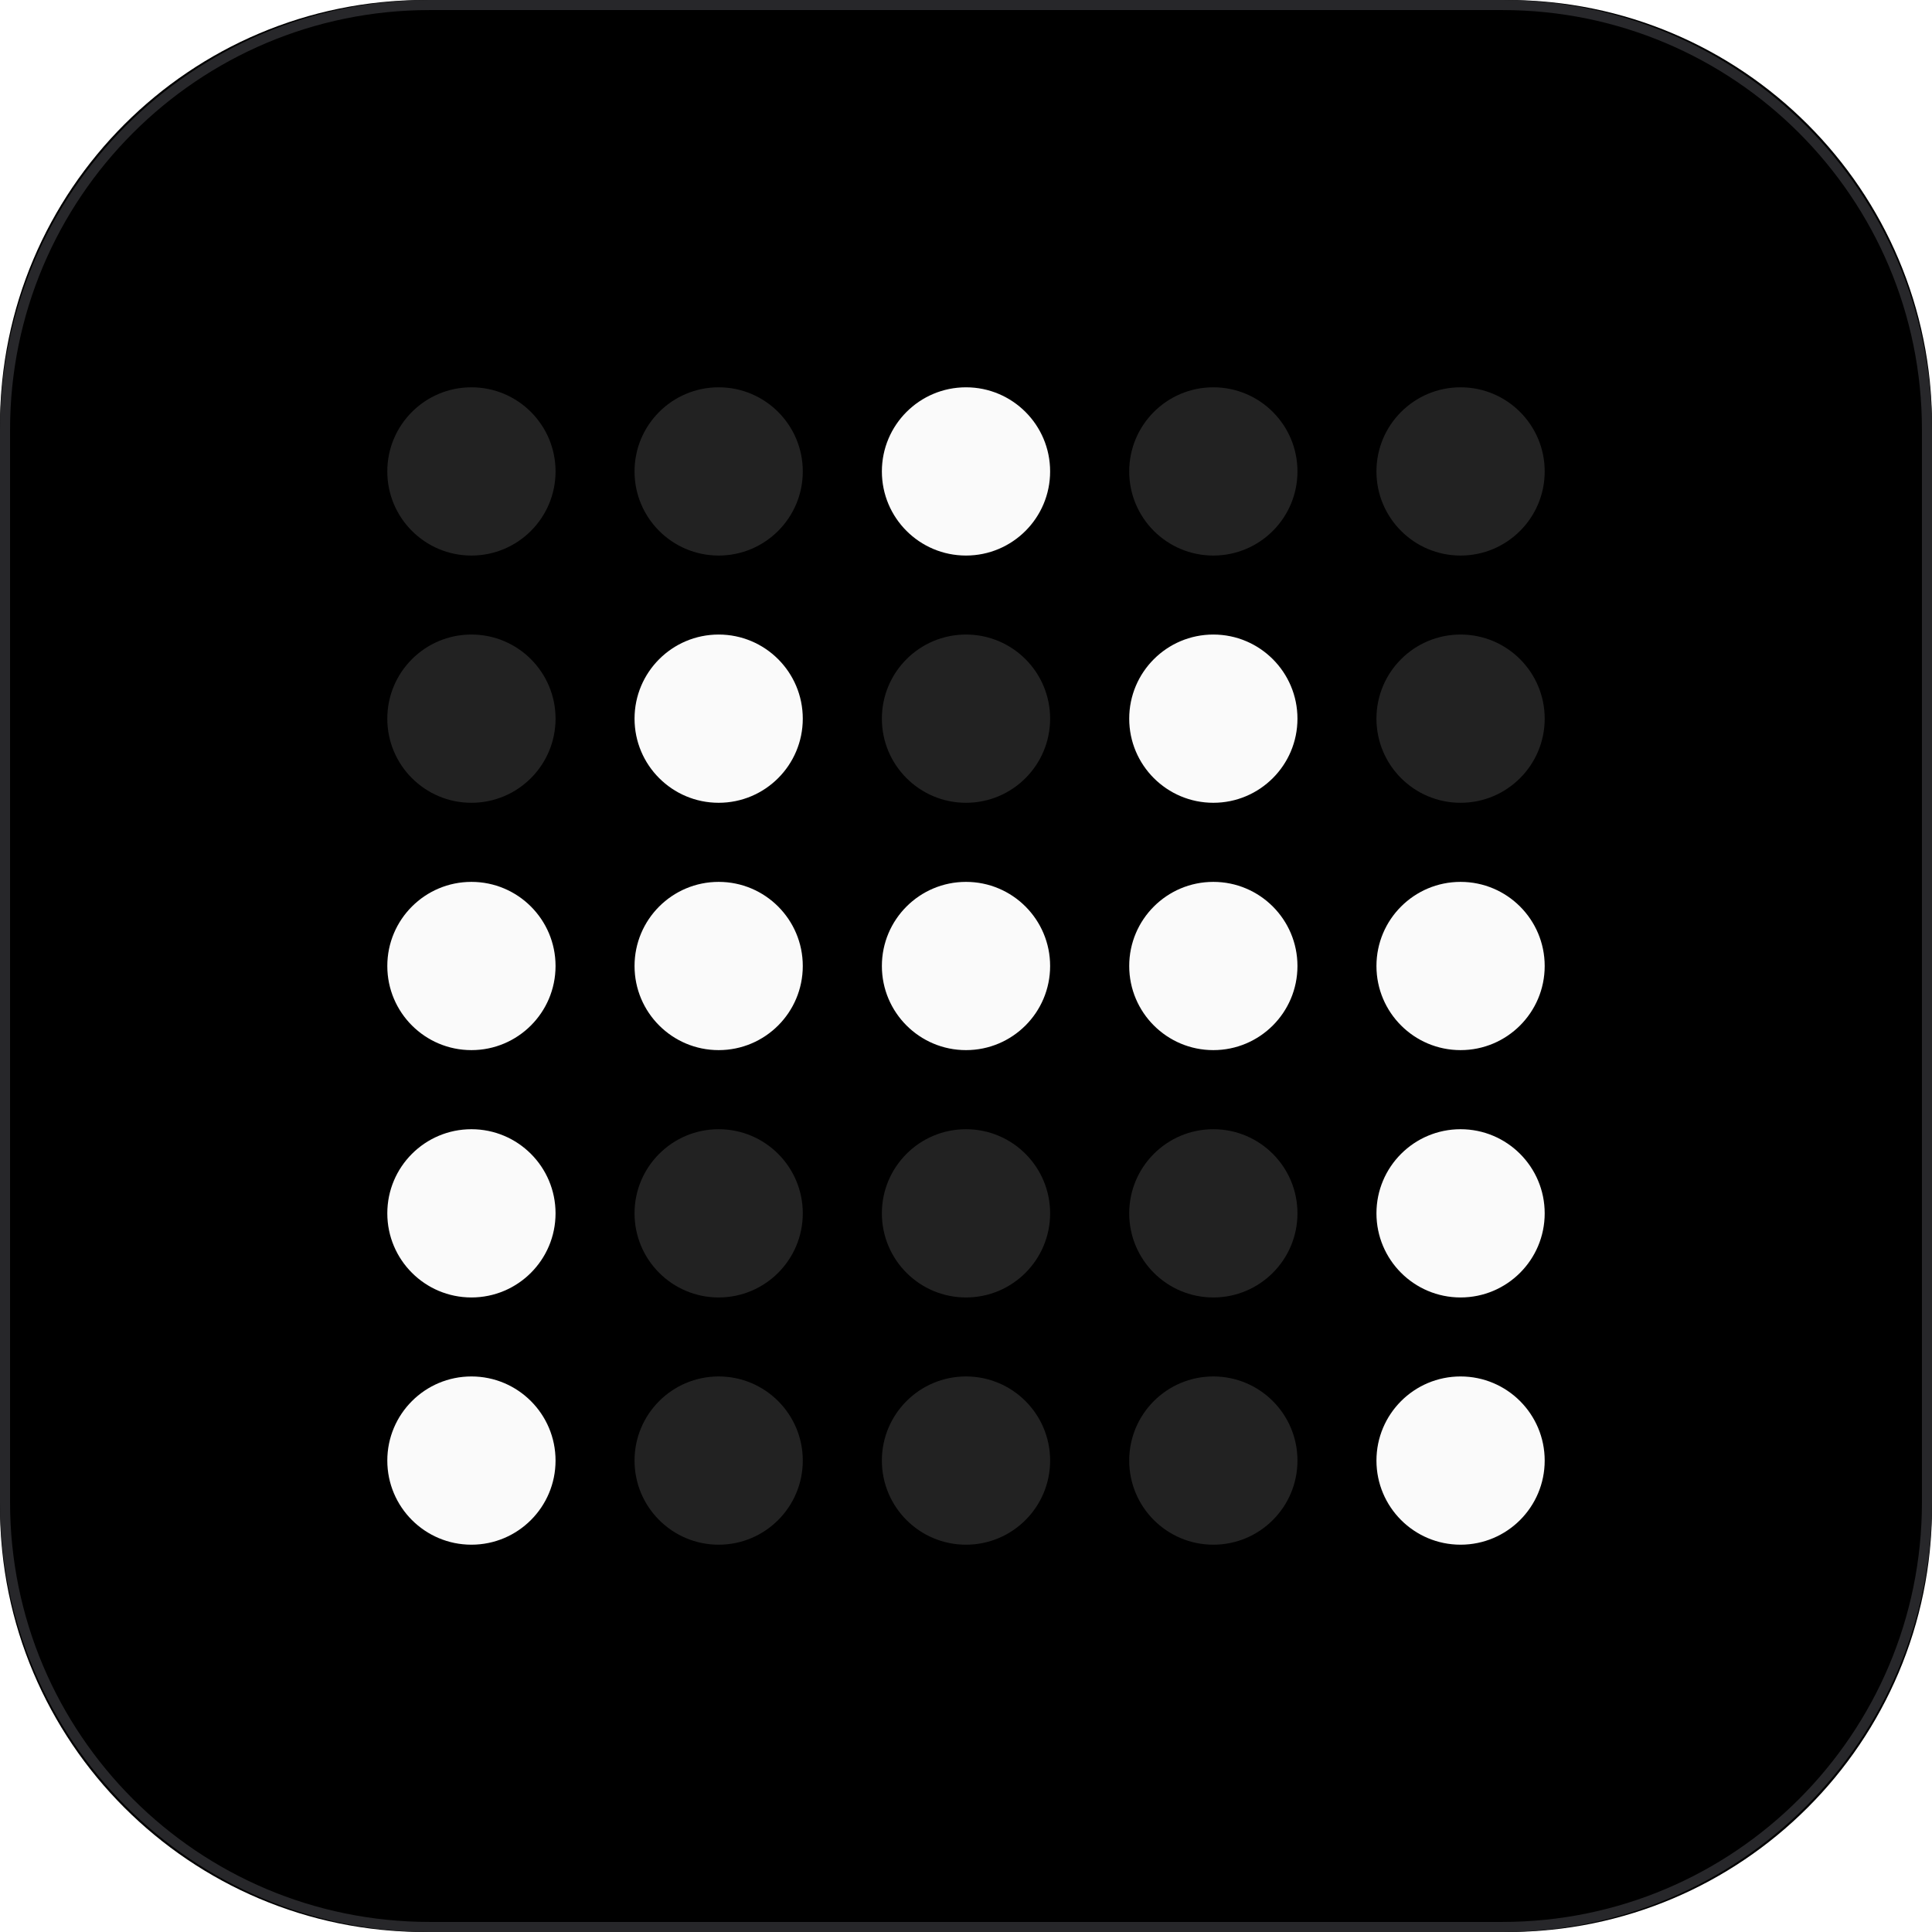
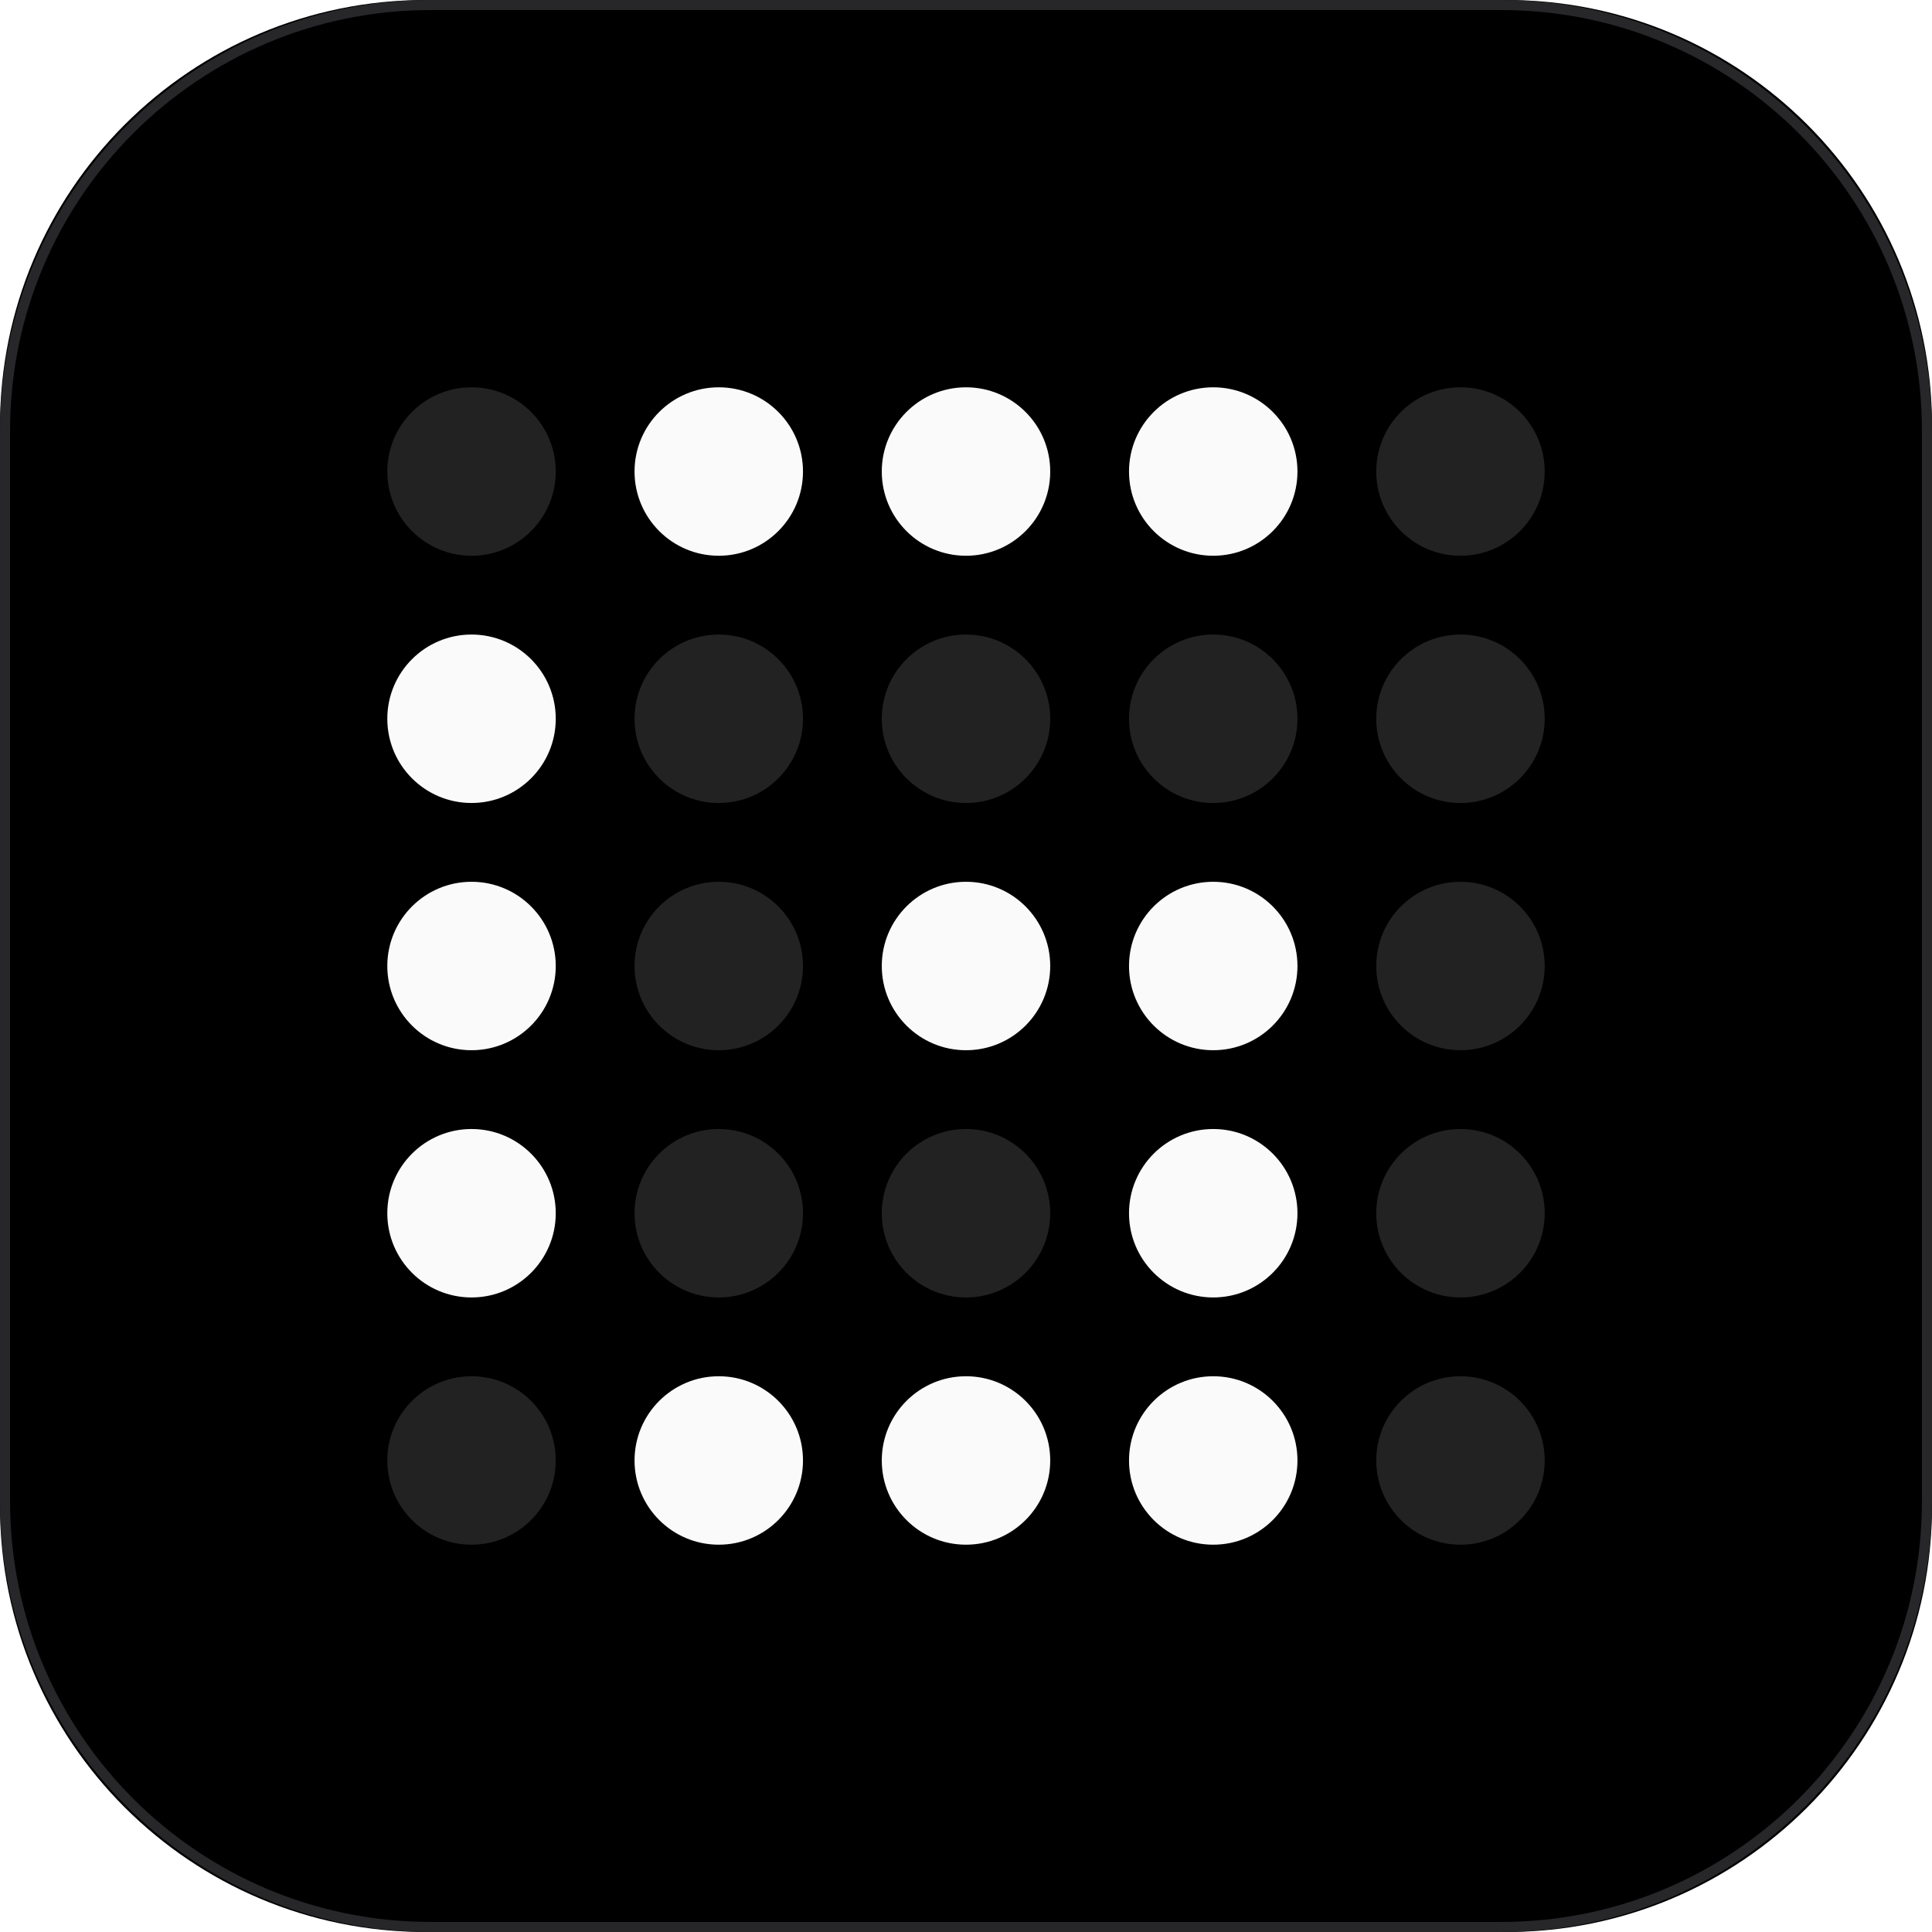
<svg xmlns="http://www.w3.org/2000/svg" viewBox="0 0 192 192" width="192" height="192">
-   <rect width="192" height="192" rx="42.2" fill="#000" />
-   <rect x="0.5" y="0.5" width="191" height="191" rx="42.2" fill="none" stroke="#27272a" />
-   <circle cx="46.85" cy="46.85" r="8.36" fill="#fafafa" opacity="0.14" />
-   <circle cx="71.42" cy="46.85" r="8.36" fill="#fafafa" opacity="0.14" />
-   <circle cx="96.00" cy="46.85" r="8.36" fill="#fafafa" opacity="1" />
-   <circle cx="120.58" cy="46.85" r="8.36" fill="#fafafa" opacity="0.14" />
-   <circle cx="145.15" cy="46.85" r="8.36" fill="#fafafa" opacity="0.14" />
-   <circle cx="46.85" cy="71.42" r="8.36" fill="#fafafa" opacity="0.14" />
-   <circle cx="71.42" cy="71.42" r="8.36" fill="#fafafa" opacity="1" />
-   <circle cx="96.00" cy="71.42" r="8.36" fill="#fafafa" opacity="0.14" />
-   <circle cx="120.58" cy="71.42" r="8.36" fill="#fafafa" opacity="1" />
-   <circle cx="145.15" cy="71.42" r="8.36" fill="#fafafa" opacity="0.14" />
-   <circle cx="46.85" cy="96.00" r="8.36" fill="#fafafa" opacity="1" />
-   <circle cx="71.42" cy="96.00" r="8.36" fill="#fafafa" opacity="1" />
-   <circle cx="96.00" cy="96.00" r="8.36" fill="#fafafa" opacity="1" />
-   <circle cx="120.58" cy="96.00" r="8.36" fill="#fafafa" opacity="1" />
-   <circle cx="145.15" cy="96.00" r="8.36" fill="#fafafa" opacity="1" />
-   <circle cx="46.85" cy="120.58" r="8.36" fill="#fafafa" opacity="1" />
-   <circle cx="71.42" cy="120.58" r="8.36" fill="#fafafa" opacity="0.14" />
-   <circle cx="96.00" cy="120.58" r="8.36" fill="#fafafa" opacity="0.14" />
-   <circle cx="120.58" cy="120.58" r="8.36" fill="#fafafa" opacity="0.14" />
-   <circle cx="145.15" cy="120.58" r="8.36" fill="#fafafa" opacity="1" />
-   <circle cx="46.85" cy="145.15" r="8.36" fill="#fafafa" opacity="1" />
-   <circle cx="71.42" cy="145.15" r="8.36" fill="#fafafa" opacity="0.14" />
-   <circle cx="96.00" cy="145.15" r="8.36" fill="#fafafa" opacity="0.14" />
-   <circle cx="120.58" cy="145.15" r="8.36" fill="#fafafa" opacity="0.14" />
-   <circle cx="145.15" cy="145.15" r="8.36" fill="#fafafa" opacity="1" />
+   <rect width="192" height="192" rx="42.3" fill="#000000" />
+   <rect x="0.5" y="0.5" width="191" height="191" rx="42.3" fill="none" stroke="#27272a" />
+   <circle cx="46.86" cy="46.86" r="8.37" fill="#fafafa" opacity="0.14" />
+   <circle cx="71.43" cy="46.86" r="8.37" fill="#fafafa" opacity="1" />
+   <circle cx="96" cy="46.86" r="8.37" fill="#fafafa" opacity="1" />
+   <circle cx="120.57" cy="46.86" r="8.37" fill="#fafafa" opacity="1" />
+   <circle cx="145.14" cy="46.86" r="8.37" fill="#fafafa" opacity="0.14" />
+   <circle cx="46.86" cy="71.43" r="8.37" fill="#fafafa" opacity="1" />
+   <circle cx="71.43" cy="71.43" r="8.37" fill="#fafafa" opacity="0.14" />
+   <circle cx="96" cy="71.43" r="8.37" fill="#fafafa" opacity="0.14" />
+   <circle cx="120.57" cy="71.43" r="8.37" fill="#fafafa" opacity="0.14" />
+   <circle cx="145.14" cy="71.43" r="8.37" fill="#fafafa" opacity="0.14" />
+   <circle cx="46.86" cy="96" r="8.37" fill="#fafafa" opacity="1" />
+   <circle cx="71.43" cy="96" r="8.37" fill="#fafafa" opacity="0.14" />
+   <circle cx="96" cy="96" r="8.37" fill="#fafafa" opacity="1" />
+   <circle cx="120.57" cy="96" r="8.37" fill="#fafafa" opacity="1" />
+   <circle cx="145.14" cy="96" r="8.37" fill="#fafafa" opacity="0.14" />
+   <circle cx="46.86" cy="120.57" r="8.37" fill="#fafafa" opacity="1" />
+   <circle cx="71.43" cy="120.57" r="8.37" fill="#fafafa" opacity="0.14" />
+   <circle cx="96" cy="120.57" r="8.37" fill="#fafafa" opacity="0.14" />
+   <circle cx="120.57" cy="120.57" r="8.37" fill="#fafafa" opacity="1" />
+   <circle cx="145.14" cy="120.57" r="8.37" fill="#fafafa" opacity="0.14" />
+   <circle cx="46.86" cy="145.14" r="8.37" fill="#fafafa" opacity="0.14" />
+   <circle cx="71.43" cy="145.14" r="8.37" fill="#fafafa" opacity="1" />
+   <circle cx="96" cy="145.14" r="8.37" fill="#fafafa" opacity="1" />
+   <circle cx="120.57" cy="145.14" r="8.37" fill="#fafafa" opacity="1" />
+   <circle cx="145.14" cy="145.14" r="8.37" fill="#fafafa" opacity="0.14" />
</svg>
